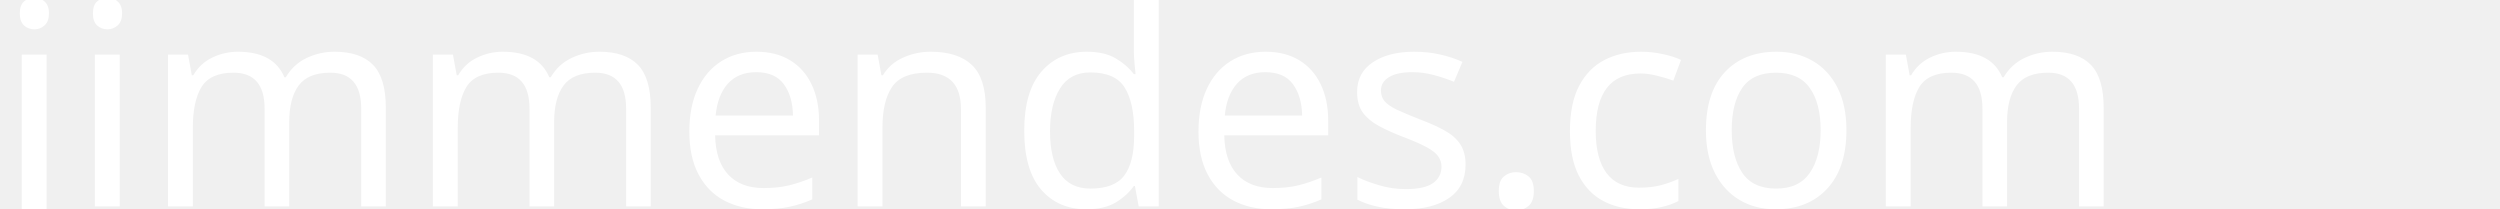
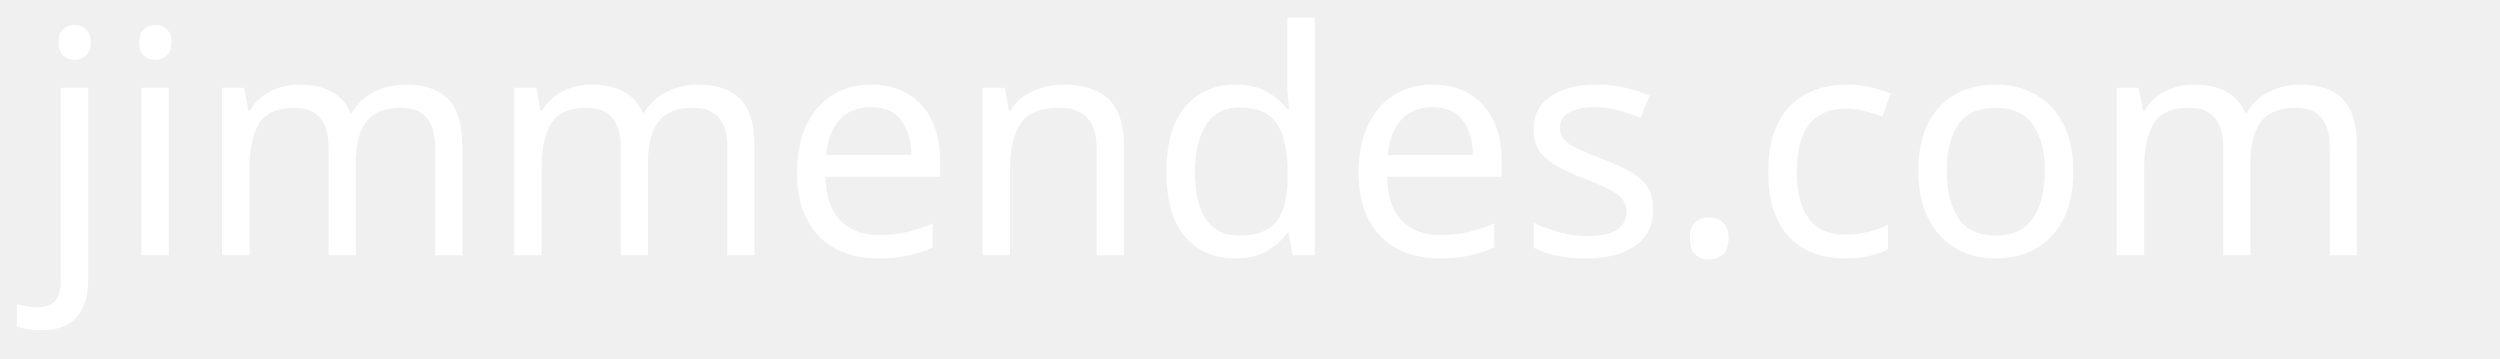
- <svg xmlns="http://www.w3.org/2000/svg" id="Layer_1" data-name="Layer 1" viewBox="0 0 300 25">
-   <text transform="translate(-0.28 24.77)" style="font-size:34px;fill:#fff;font-family:Hotel">jimmendes.com</text>
+ <svg xmlns="http://www.w3.org/2000/svg" id="Layer_1" data-name="Layer 1" viewBox="0 0 272 39">
+   <text transform="translate(3.72 27.77)" style="font-size:34px;fill:#fff;font-family:ClarendonTextPro, Clarendon Text Pro">jimmendes.com</text>
</svg>
